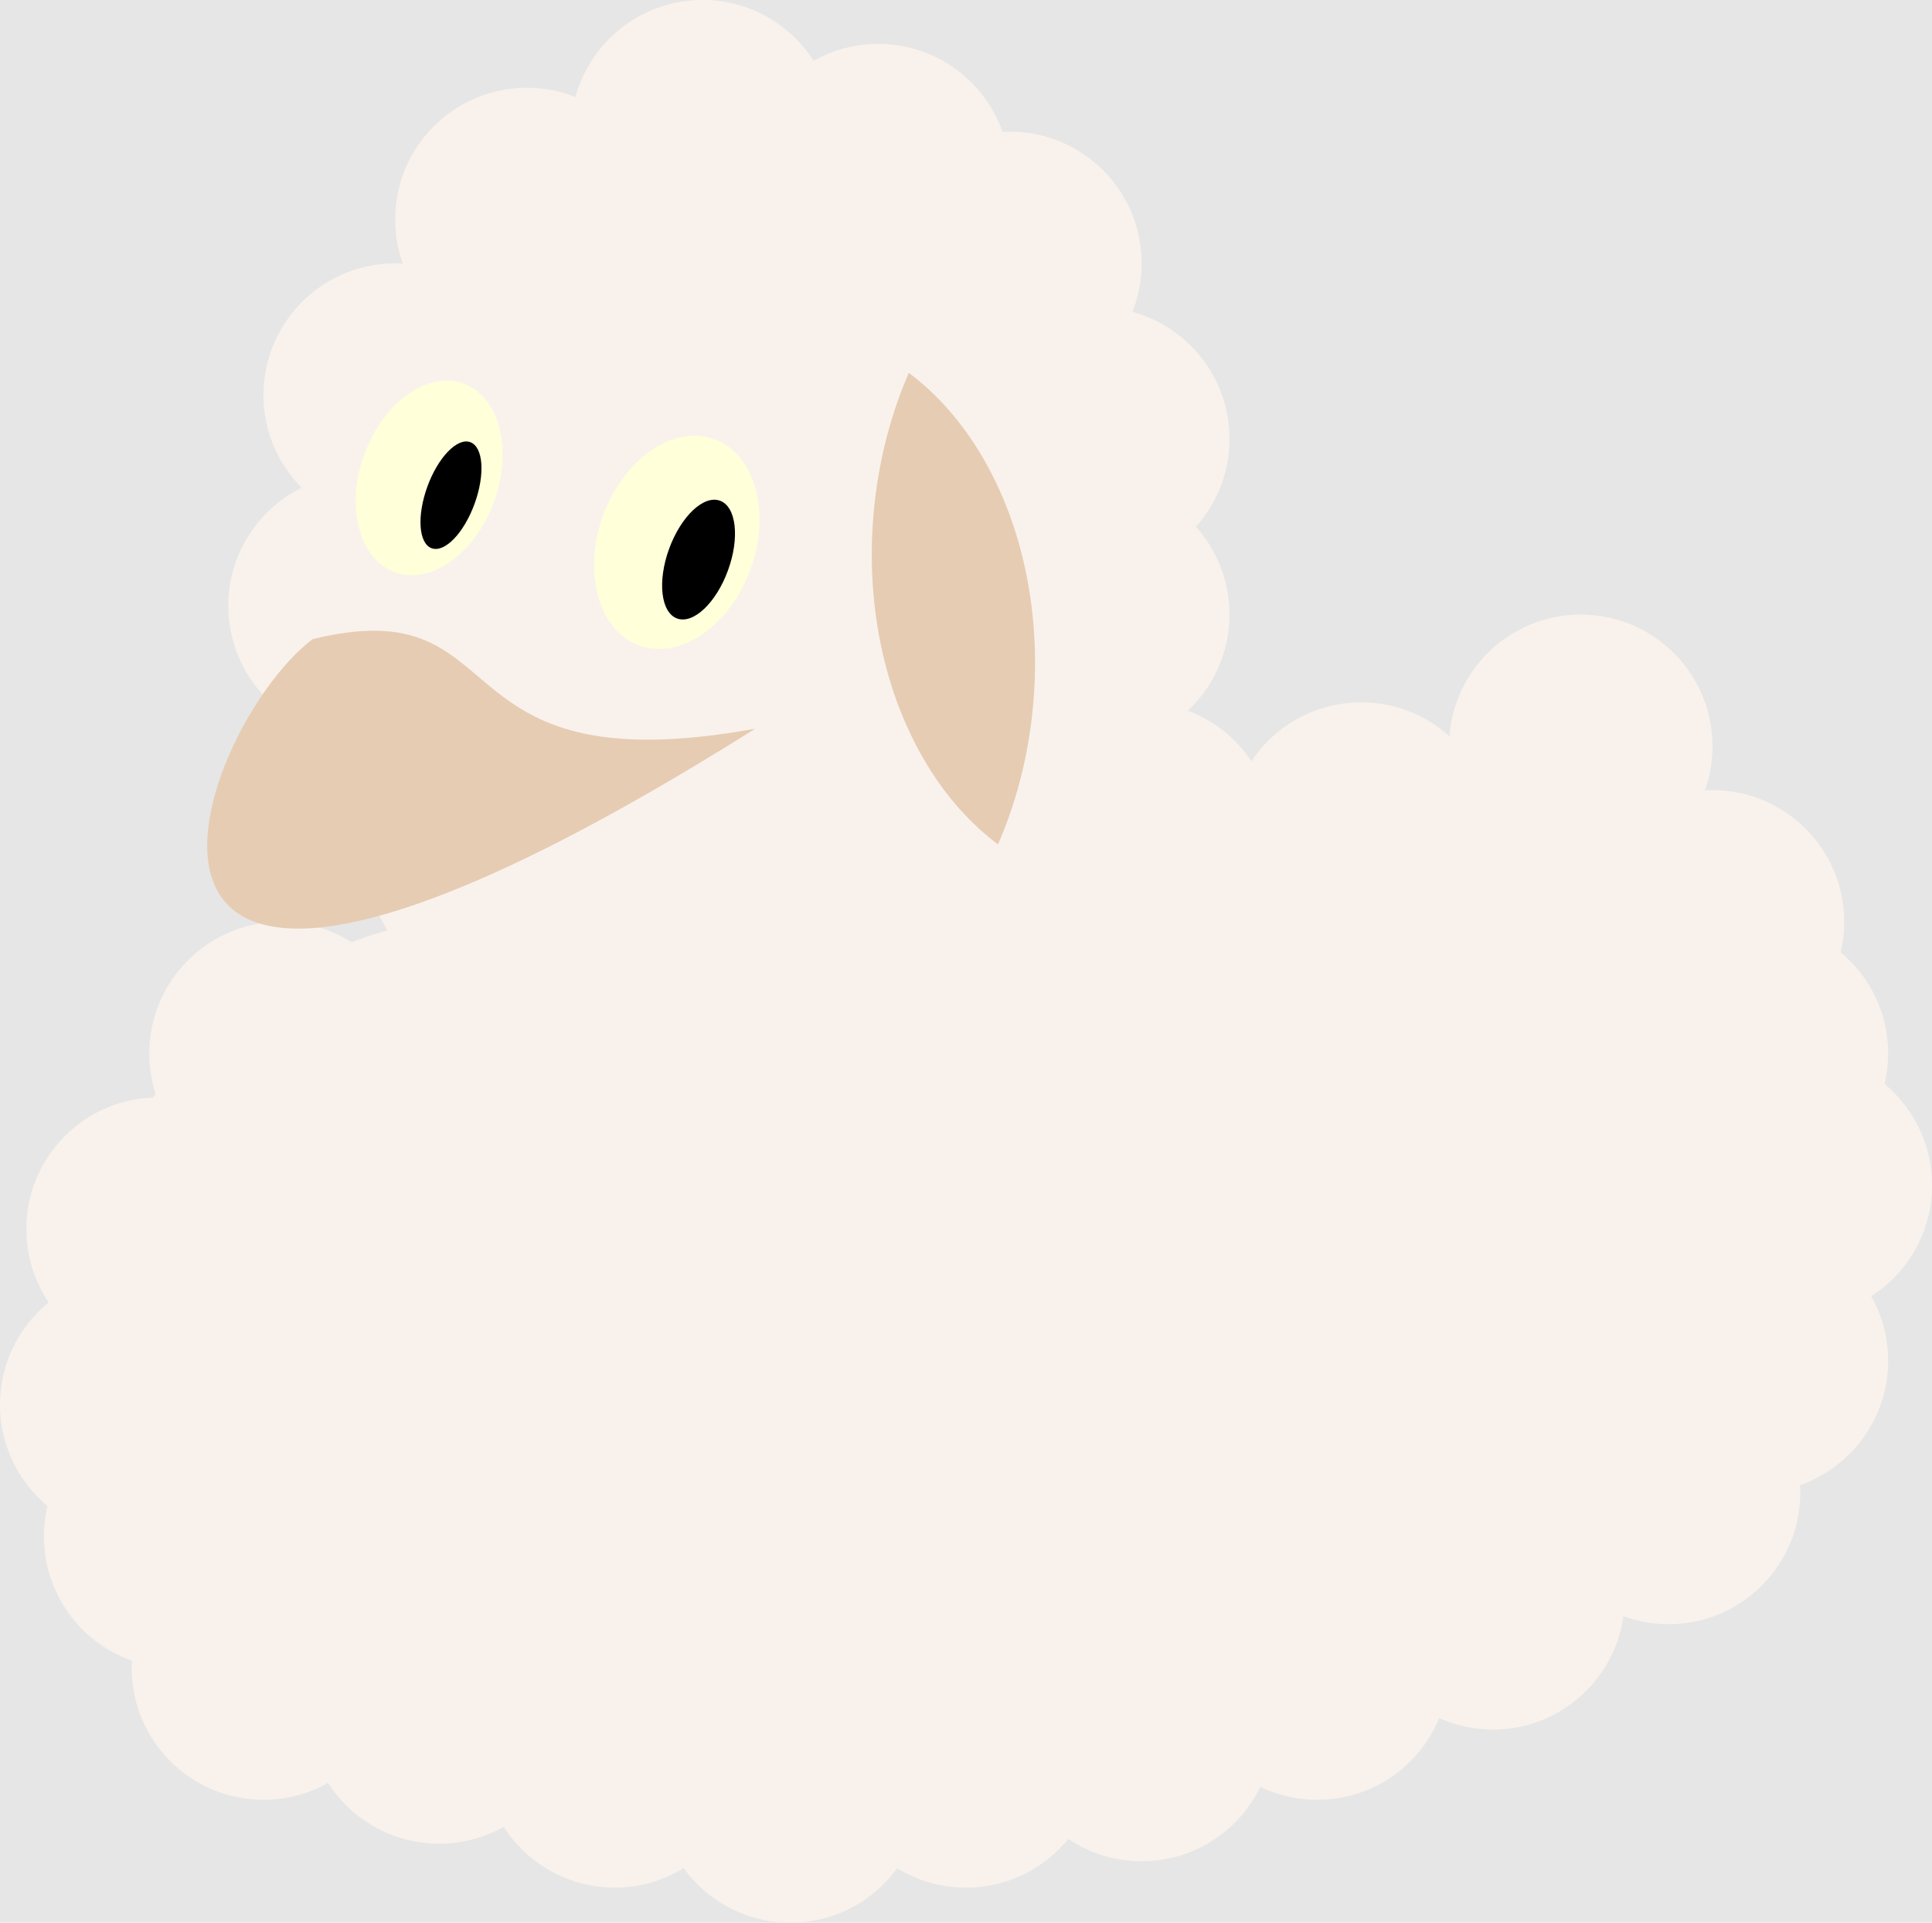
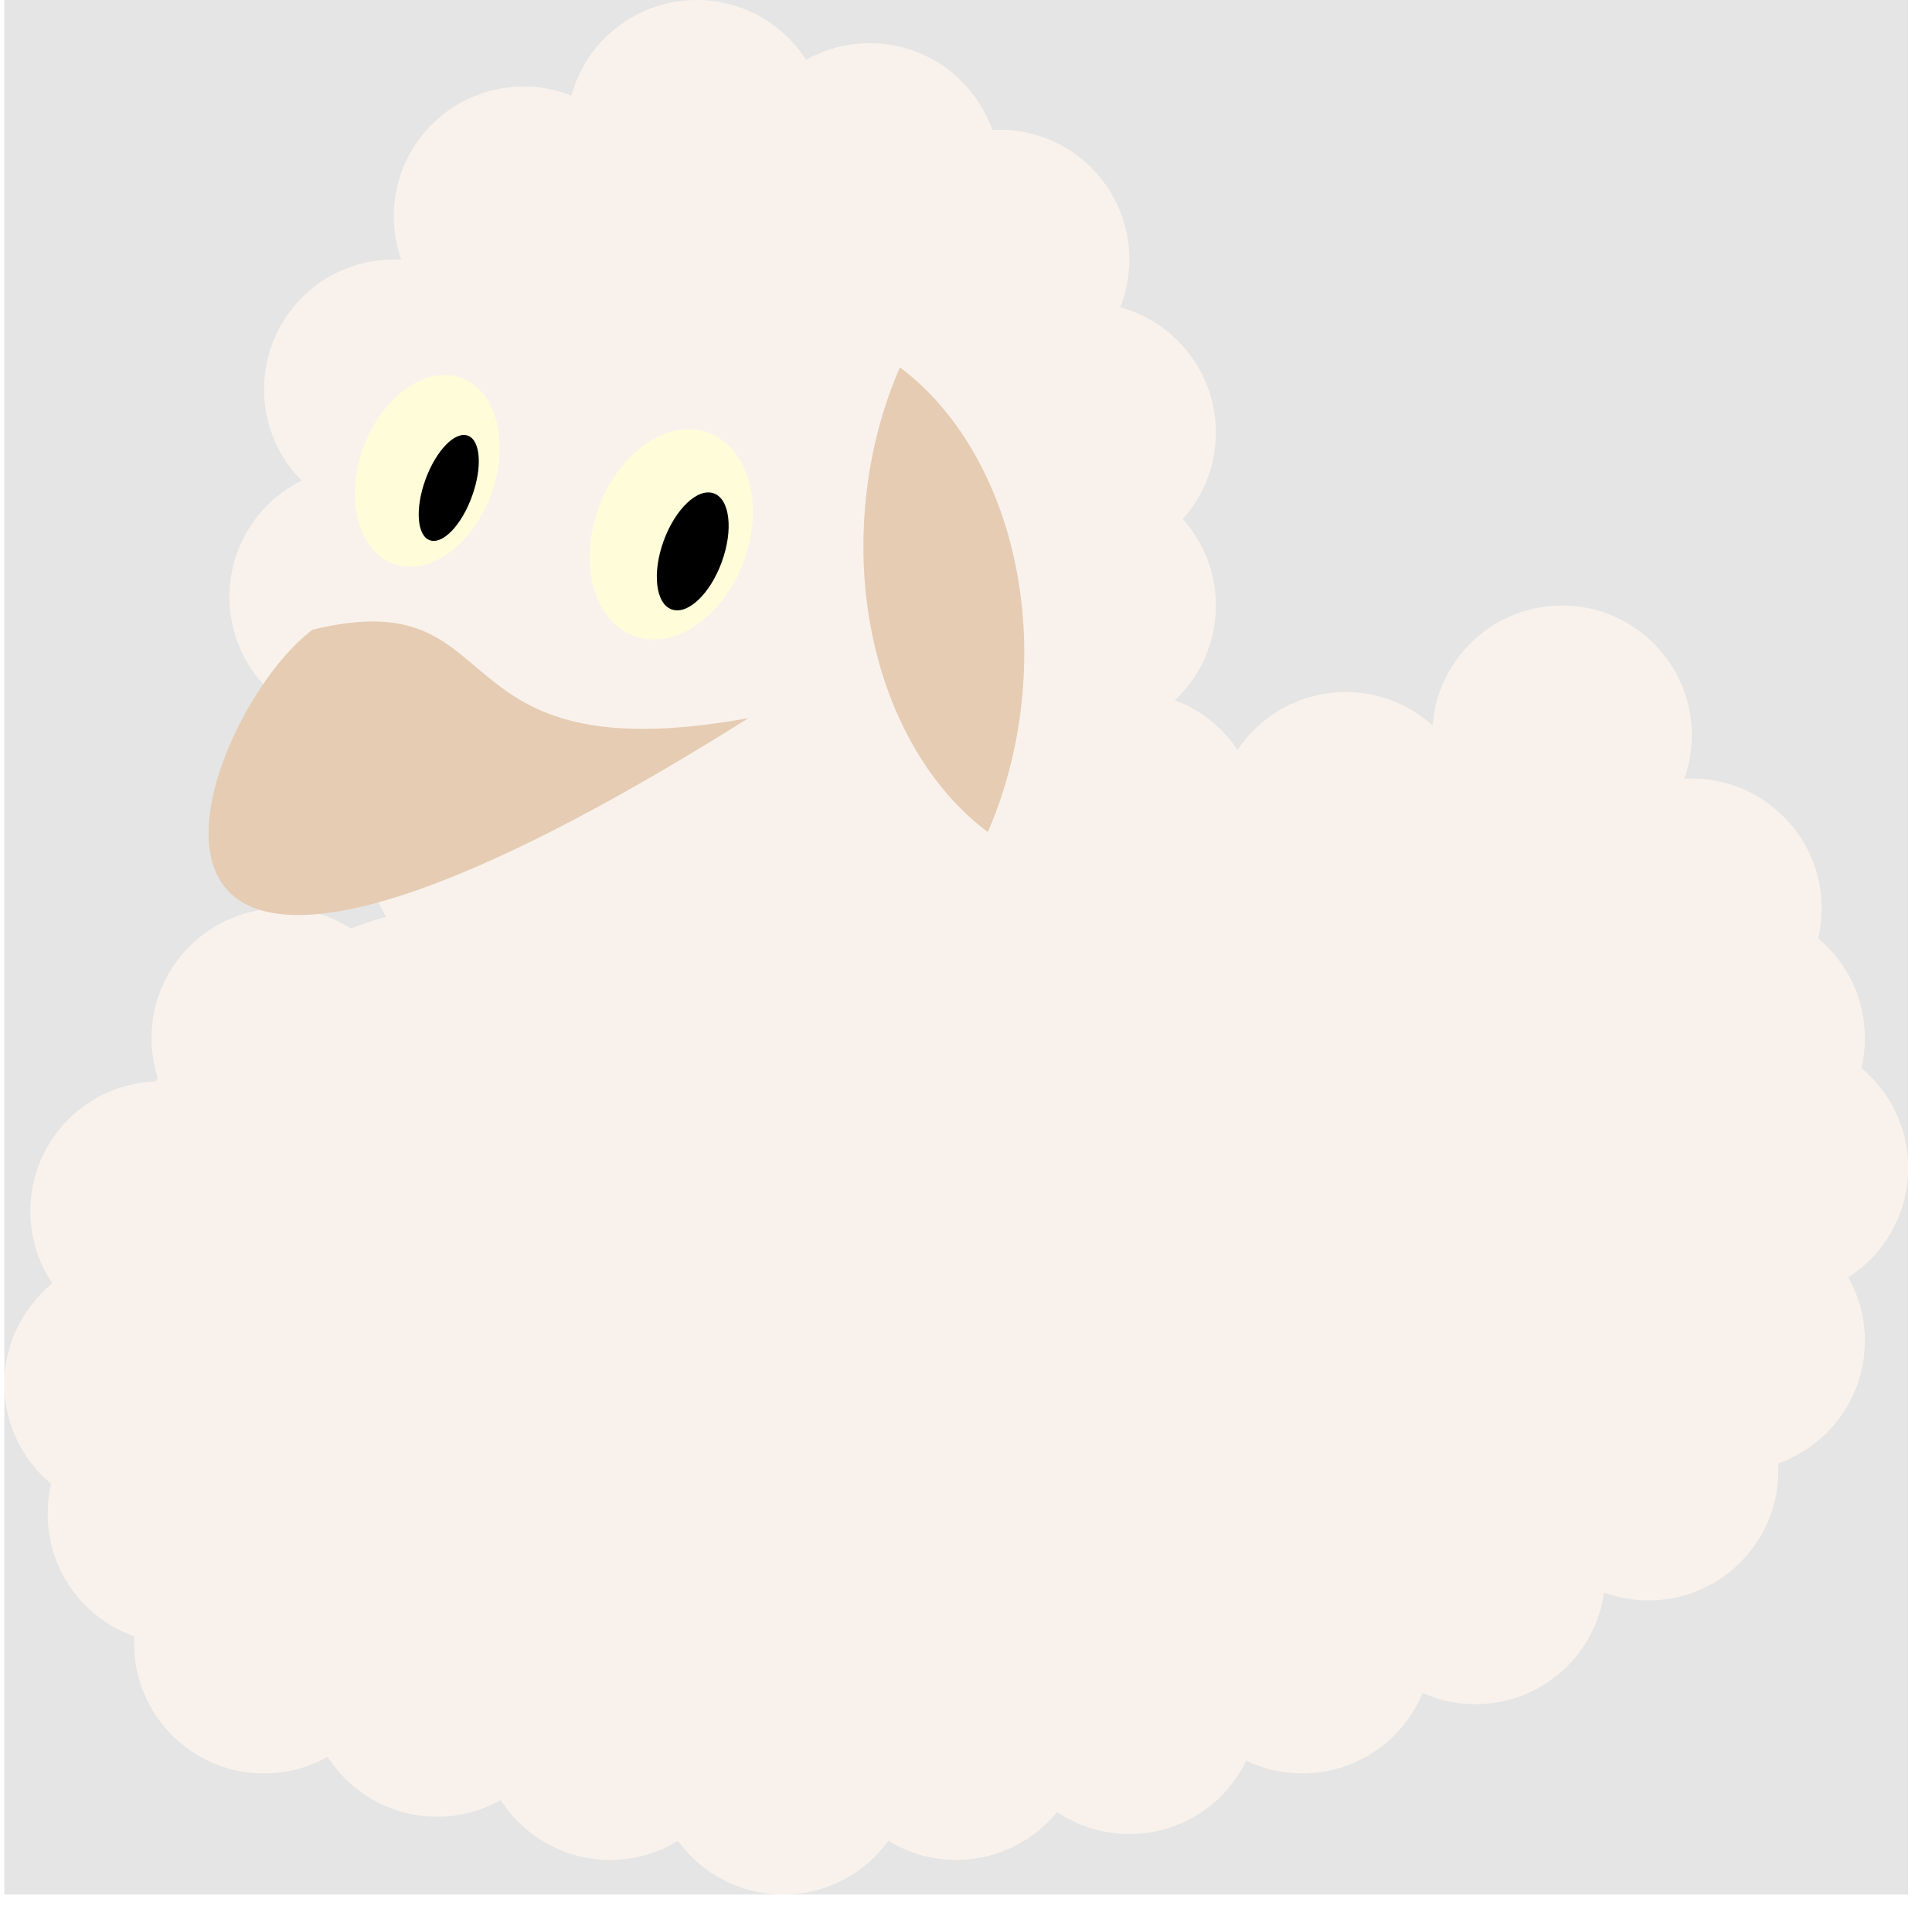
- <svg xmlns="http://www.w3.org/2000/svg" version="1.1" viewBox="0 0 62.362 62.078">
+ <svg xmlns="http://www.w3.org/2000/svg" width="62.362" height="62.078" viewBox="0 0 62.362 62.078">
  <defs>
-     <clipPath id="cp0">
-       <path d="M45.141 18.062C45.687 11.824 42.336 6.435 37.658 6.026C32.979 5.616 28.744 10.342 28.198 16.58C27.652 22.818 31.002 28.207 35.681 28.616C40.36 29.026 44.595 24.301 45.141 18.062Z" />
+     <clipPath id="clip-0">
+       <path clip-rule="nonzero" d="M 0.141 0 L 61.59 0 L 61.59 61.168 L 0.141 61.168 Z M 0.141 0 " />
+     </clipPath>
+     <clipPath id="clip-1">
+       <path clip-rule="nonzero" d="M 27 10 L 34 10 L 34 29 L 27 29 Z M 27 10 " />
+     </clipPath>
+     <clipPath id="clip-2">
+       <path clip-rule="nonzero" d="M 44.621 17.797 C 45.16 11.652 41.859 6.34 37.25 5.938 C 32.637 5.535 28.465 10.191 27.926 16.336 C 27.391 22.484 30.691 27.793 35.301 28.199 C 39.91 28.602 44.086 23.945 44.621 17.797 Z M 44.621 17.797 " />
    </clipPath>
  </defs>
-   <g id="page1">
-     <path d="M0 62.078H62.362V0H0Z" fill="#e6e6e6" />
-     <path d="M21.26 7.086C21.26 4.738 19.356 2.834 17.008 2.834S12.756 4.738 12.756 7.086C12.756 9.434 14.66 11.338 17.008 11.338S21.26 9.434 21.26 7.086ZM17.008 12.755C17.008 10.407 15.105 8.503 12.756 8.503C10.408 8.503 8.505 10.407 8.505 12.755S10.408 17.007 12.756 17.007C15.105 17.007 17.008 15.103 17.008 12.755ZM15.875 19.558C15.875 17.21 13.971 15.307 11.623 15.307S7.371 17.21 7.371 19.558C7.371 21.907 9.274 23.81 11.623 23.81S15.875 21.907 15.875 19.558ZM13.323 34.015C13.323 31.667 11.419 29.763 9.071 29.763C6.723 29.763 4.819 31.667 4.819 34.015S6.723 38.267 9.071 38.267C11.419 38.267 13.323 36.363 13.323 34.015ZM9.354 39.684C9.354 37.336 7.451 35.433 5.103 35.433S.851 37.336 .851 39.684C.851 42.033 2.754 43.936 5.103 43.936S9.354 42.033 9.354 39.684ZM8.504 45.354C8.504 43.006 6.601 41.102 4.252 41.102C1.904 41.102 0 43.006 0 45.354S1.904 49.606 4.252 49.606C6.601 49.606 8.504 47.702 8.504 45.354ZM9.922 49.606C9.922 47.258 8.018 45.354 5.67 45.354C3.321 45.354 1.418 47.258 1.418 49.606C1.418 51.954 3.321 53.858 5.67 53.858C8.018 53.858 9.922 51.954 9.922 49.606ZM12.756 53.858C12.756 51.51 10.853 49.606 8.505 49.606C6.156 49.606 4.253 51.51 4.253 53.858S6.156 58.11 8.505 58.11C10.853 58.11 12.756 56.206 12.756 53.858ZM18.426 55.275C18.426 52.927 16.522 51.023 14.174 51.023S9.922 52.927 9.922 55.275C9.922 57.624 11.826 59.527 14.174 59.527S18.426 57.624 18.426 55.275ZM24.095 56.693C24.095 54.344 22.191 52.441 19.843 52.441S15.591 54.344 15.591 56.693C15.591 59.041 17.495 60.945 19.843 60.945S24.095 59.041 24.095 56.693ZM29.764 57.826C29.764 55.478 27.861 53.575 25.512 53.575S21.261 55.478 21.261 57.826S23.164 62.078 25.512 62.078S29.764 60.175 29.764 57.826ZM35.433 56.693C35.433 54.344 33.53 52.441 31.182 52.441S26.93 54.344 26.93 56.693C26.93 59.041 28.833 60.945 31.182 60.945S35.433 59.041 35.433 56.693ZM41.103 55.842C41.103 53.494 39.2 51.591 36.851 51.591C34.503 51.591 32.6 53.494 32.6 55.842S34.503 60.094 36.851 60.094C39.2 60.094 41.103 58.191 41.103 55.842ZM46.772 53.858C46.772 51.51 44.869 49.606 42.521 49.606S38.269 51.51 38.269 53.858S40.172 58.11 42.521 58.11S46.772 56.206 46.772 53.858ZM52.442 51.59C52.442 49.242 50.538 47.338 48.19 47.338S43.938 49.242 43.938 51.59S45.842 55.842 48.19 55.842S52.442 53.938 52.442 51.59ZM58.111 48.189C58.111 45.84 56.207 43.937 53.859 43.937C51.511 43.937 49.607 45.84 49.607 48.189C49.607 50.537 51.511 52.44 53.859 52.44C56.207 52.44 58.111 50.537 58.111 48.189ZM60.946 43.937C60.946 41.589 59.042 39.685 56.694 39.685C54.346 39.685 52.442 41.589 52.442 43.937S54.346 48.189 56.694 48.189C59.042 48.189 60.946 46.285 60.946 43.937ZM62.363 38.267C62.363 35.919 60.46 34.015 58.111 34.015C55.763 34.015 53.86 35.919 53.86 38.267S55.763 42.519 58.111 42.519C60.46 42.519 62.363 40.615 62.363 38.267ZM60.946 34.015C60.946 31.667 59.042 29.763 56.694 29.763C54.346 29.763 52.442 31.667 52.442 34.015S54.346 38.267 56.694 38.267C59.042 38.267 60.946 36.363 60.946 34.015ZM59.528 29.763C59.528 27.415 57.625 25.512 55.277 25.512C52.928 25.512 51.025 27.415 51.025 29.763S52.928 34.015 55.277 34.015C57.625 34.015 59.528 32.112 59.528 29.763ZM55.277 24.094C55.277 21.745 53.373 19.842 51.025 19.842C48.676 19.842 46.773 21.745 46.773 24.094C46.773 26.442 48.676 28.345 51.025 28.345C53.373 28.345 55.277 26.442 55.277 24.094ZM48.19 26.929C48.19 24.58 46.286 22.677 43.938 22.677C41.59 22.677 39.686 24.58 39.686 26.929C39.686 29.277 41.59 31.18 43.938 31.18C46.286 31.18 48.19 29.277 48.19 26.929ZM41.103 26.929C41.103 24.58 39.2 22.677 36.851 22.677C34.503 22.677 32.6 24.58 32.6 26.929C32.6 29.277 34.503 31.18 36.851 31.18C39.2 31.18 41.103 29.277 41.103 26.929ZM39.686 19.842C39.686 17.494 37.782 15.59 35.434 15.59S31.182 17.494 31.182 19.842S33.086 24.094 35.434 24.094S39.686 22.19 39.686 19.842ZM39.686 14.173C39.686 11.824 37.782 9.921 35.434 9.921S31.182 11.824 31.182 14.173S33.086 18.424 35.434 18.424S39.686 16.521 39.686 14.173ZM36.851 8.503C36.851 6.155 34.947 4.251 32.599 4.251C30.251 4.251 28.347 6.155 28.347 8.503S30.251 12.755 32.599 12.755C34.947 12.755 36.851 10.851 36.851 8.503ZM26.93 4.251C26.93 1.903 25.026-.001 22.678-.001S18.426 1.903 18.426 4.251C18.426 6.599 20.33 8.503 22.678 8.503S26.93 6.599 26.93 4.251ZM32.599 5.668C32.599 3.32 30.695 1.417 28.347 1.417S24.095 3.32 24.095 5.668C24.095 8.017 25.999 9.92 28.347 9.92S32.599 8.017 32.599 5.668Z" fill="#f9f2ec" />
-     <path d="M13.125 29.905C6.152 31.124-4.96 43.738 6.775 54.963C18.539 66.189 79.74 58.677 50.117 22.138C25.172 35.546 33.733 23.272 13.125 29.905Z" fill="#f9f2ec" />
-     <path d="M38.268 19.842C38.268 10.057 31.923 2.125 24.095 2.125S9.922 10.057 9.922 19.842C9.922 29.627 16.267 37.559 24.095 37.559S38.268 29.627 38.268 19.842Z" fill="#f9f2ec" />
-     <path d="M10.092 20.636C16.81 18.991 13.919 25.426 24.379 23.527C.936 38.267 6.208 23.555 10.092 20.636Z" fill="#e6ccb3" />
-     <path d="M24.225 18.376C24.894 16.537 24.372 14.659 23.058 14.181C21.744 13.702 20.137 14.806 19.467 16.644C18.798 18.483 19.32 20.362 20.634 20.84C21.948 21.318 23.555 20.215 24.225 18.376Z" fill="#ffffd9" />
-     <path d="M23.499 18.413C23.882 17.363 23.766 16.357 23.24 16.166C22.715 15.974 21.979 16.671 21.597 17.721C21.215 18.771 21.331 19.778 21.856 19.969C22.381 20.16 23.117 19.464 23.499 18.413Z" />
-     <path d="M15.948 16.193C16.56 14.512 16.119 12.807 14.963 12.386C13.807 11.965 12.373 12.987 11.761 14.669C11.149 16.351 11.59 18.055 12.747 18.476C13.903 18.897 15.336 17.875 15.948 16.193Z" fill="#ffffd9" />
-     <path d="M15.318 16.266C15.663 15.32 15.601 14.429 15.18 14.276C14.76 14.123 14.139 14.765 13.795 15.711C13.451 16.657 13.513 17.548 13.933 17.701C14.354 17.854 14.974 17.212 15.318 16.266Z" />
-     <g clip-path="url(#cp0)">
-       <path d="M33.352 22.722C33.897 16.483 30.547 11.095 25.868 10.685C21.189 10.276 16.954 15.001 16.408 21.239C15.863 27.478 19.213 32.866 23.892 33.276C28.571 33.685 32.806 28.96 33.352 22.722Z" fill="#e6ccb3" />
+   <g clip-path="url(#clip-0)">
+     <path fill-rule="nonzero" fill="rgb(89.999%, 89.999%, 89.999%)" fill-opacity="1" d="M 0.141 61.168 L 61.59 61.168 L 61.59 0 L 0.141 0 Z M 0.141 61.168 " />
+     <path fill-rule="nonzero" fill="rgb(97.499%, 95%, 92.499%)" fill-opacity="1" d="M 21.09 6.98 C 21.09 4.668 19.215 2.793 16.902 2.793 C 14.586 2.793 12.711 4.668 12.711 6.98 C 12.711 9.297 14.586 11.172 16.902 11.172 C 19.215 11.172 21.09 9.297 21.09 6.98 Z M 16.902 12.57 C 16.902 10.254 15.027 8.379 12.711 8.379 C 10.398 8.379 8.523 10.254 8.523 12.57 C 8.523 14.883 10.398 16.758 12.711 16.758 C 15.027 16.758 16.902 14.883 16.902 12.57 Z M 15.785 19.273 C 15.785 16.957 13.91 15.082 11.594 15.082 C 9.281 15.082 7.406 16.957 7.406 19.273 C 7.406 21.586 9.281 23.461 11.594 23.461 C 13.91 23.461 15.785 21.586 15.785 19.273 Z M 13.27 33.516 C 13.27 31.203 11.395 29.328 9.082 29.328 C 6.766 29.328 4.891 31.203 4.891 33.516 C 4.891 35.832 6.766 37.707 9.082 37.707 C 11.395 37.707 13.27 35.832 13.27 33.516 Z M 9.359 39.105 C 9.359 36.789 7.484 34.914 5.172 34.914 C 2.855 34.914 0.98 36.789 0.98 39.105 C 0.98 41.418 2.855 43.293 5.172 43.293 C 7.484 43.293 9.359 41.418 9.359 39.105 Z M 8.523 44.691 C 8.523 42.375 6.645 40.5 4.332 40.5 C 2.02 40.5 0.141 42.375 0.141 44.691 C 0.141 47.004 2.02 48.879 4.332 48.879 C 6.645 48.879 8.523 47.004 8.523 44.691 Z M 9.918 48.879 C 9.918 46.566 8.043 44.691 5.73 44.691 C 3.414 44.691 1.539 46.566 1.539 48.879 C 1.539 51.195 3.414 53.07 5.73 53.07 C 8.043 53.07 9.918 51.195 9.918 48.879 Z M 12.711 53.07 C 12.711 50.754 10.836 48.879 8.523 48.879 C 6.207 48.879 4.332 50.754 4.332 53.07 C 4.332 55.383 6.207 57.258 8.523 57.258 C 10.836 57.258 12.711 55.383 12.711 53.07 Z M 18.297 54.465 C 18.297 52.152 16.422 50.277 14.109 50.277 C 11.793 50.277 9.918 52.152 9.918 54.465 C 9.918 56.781 11.793 58.656 14.109 58.656 C 16.422 58.656 18.297 56.781 18.297 54.465 Z M 23.883 55.863 C 23.883 53.551 22.008 51.672 19.695 51.672 C 17.379 51.672 15.504 53.551 15.504 55.863 C 15.504 58.176 17.379 60.051 19.695 60.051 C 22.008 60.051 23.883 58.176 23.883 55.863 Z M 29.469 56.98 C 29.469 54.668 27.594 52.789 25.281 52.789 C 22.969 52.789 21.09 54.668 21.09 56.98 C 21.09 59.293 22.969 61.168 25.281 61.168 C 27.594 61.168 29.469 59.293 29.469 56.98 Z M 35.059 55.863 C 35.059 53.551 33.18 51.672 30.867 51.672 C 28.555 51.672 26.676 53.551 26.676 55.863 C 26.676 58.176 28.555 60.051 30.867 60.051 C 33.18 60.051 35.059 58.176 35.059 55.863 Z M 40.645 55.023 C 40.645 52.711 38.77 50.836 36.453 50.836 C 34.141 50.836 32.266 52.711 32.266 55.023 C 32.266 57.34 34.141 59.215 36.453 59.215 C 38.77 59.215 40.645 57.34 40.645 55.023 Z M 46.23 53.07 C 46.23 50.754 44.355 48.879 42.039 48.879 C 39.727 48.879 37.852 50.754 37.852 53.07 C 37.852 55.383 39.727 57.258 42.039 57.258 C 44.355 57.258 46.23 55.383 46.23 53.07 Z M 51.816 50.836 C 51.816 48.52 49.941 46.645 47.625 46.645 C 45.312 46.645 43.438 48.52 43.438 50.836 C 43.438 53.148 45.312 55.023 47.625 55.023 C 49.941 55.023 51.816 53.148 51.816 50.836 Z M 57.402 47.484 C 57.402 45.168 55.527 43.293 53.215 43.293 C 50.898 43.293 49.023 45.168 49.023 47.484 C 49.023 49.797 50.898 51.672 53.215 51.672 C 55.527 51.672 57.402 49.797 57.402 47.484 Z M 60.195 43.293 C 60.195 40.98 58.32 39.105 56.008 39.105 C 53.691 39.105 51.816 40.98 51.816 43.293 C 51.816 45.609 53.691 47.484 56.008 47.484 C 58.32 47.484 60.195 45.609 60.195 43.293 Z M 61.594 37.707 C 61.594 35.395 59.719 33.516 57.402 33.516 C 55.09 33.516 53.215 35.395 53.215 37.707 C 53.215 40.02 55.09 41.898 57.402 41.898 C 59.719 41.898 61.594 40.02 61.594 37.707 Z M 60.195 33.516 C 60.195 31.203 58.32 29.328 56.008 29.328 C 53.691 29.328 51.816 31.203 51.816 33.516 C 51.816 35.832 53.691 37.707 56.008 37.707 C 58.32 37.707 60.195 35.832 60.195 33.516 Z M 58.801 29.328 C 58.801 27.016 56.922 25.137 54.609 25.137 C 52.297 25.137 50.422 27.016 50.422 29.328 C 50.422 31.641 52.297 33.516 54.609 33.516 C 56.922 33.516 58.801 31.641 58.801 29.328 Z M 54.609 23.742 C 54.609 21.426 52.734 19.551 50.422 19.551 C 48.105 19.551 46.23 21.426 46.23 23.742 C 46.23 26.055 48.105 27.93 50.422 27.93 C 52.734 27.93 54.609 26.055 54.609 23.742 Z M 47.625 26.535 C 47.625 24.219 45.75 22.344 43.438 22.344 C 41.125 22.344 39.246 24.219 39.246 26.535 C 39.246 28.848 41.125 30.723 43.438 30.723 C 45.75 30.723 47.625 28.848 47.625 26.535 Z M 40.645 26.535 C 40.645 24.219 38.77 22.344 36.453 22.344 C 34.141 22.344 32.266 24.219 32.266 26.535 C 32.266 28.848 34.141 30.723 36.453 30.723 C 38.77 30.723 40.645 28.848 40.645 26.535 Z M 39.246 19.551 C 39.246 17.238 37.371 15.363 35.059 15.363 C 32.742 15.363 30.867 17.238 30.867 19.551 C 30.867 21.867 32.742 23.742 35.059 23.742 C 37.371 23.742 39.246 21.867 39.246 19.551 Z M 39.246 13.965 C 39.246 11.652 37.371 9.777 35.059 9.777 C 32.742 9.777 30.867 11.652 30.867 13.965 C 30.867 16.277 32.742 18.156 35.059 18.156 C 37.371 18.156 39.246 16.277 39.246 13.965 Z M 36.453 8.379 C 36.453 6.066 34.578 4.188 32.266 4.188 C 29.949 4.188 28.074 6.066 28.074 8.379 C 28.074 10.691 29.949 12.57 32.266 12.57 C 34.578 12.57 36.453 10.691 36.453 8.379 Z M 26.676 4.188 C 26.676 1.875 24.801 0 22.488 0 C 20.176 0 18.297 1.875 18.297 4.188 C 18.297 6.504 20.176 8.379 22.488 8.379 C 24.801 8.379 26.676 6.504 26.676 4.188 Z M 32.266 5.586 C 32.266 3.273 30.387 1.395 28.074 1.395 C 25.762 1.395 23.883 3.273 23.883 5.586 C 23.883 7.898 25.762 9.773 28.074 9.773 C 30.387 9.773 32.266 7.898 32.266 5.586 Z M 32.266 5.586 " />
+   </g>
+   <path fill-rule="nonzero" fill="rgb(97.499%, 95%, 92.499%)" fill-opacity="1" d="M 13.074 29.469 C 6.203 30.668 -4.746 43.098 6.816 54.16 C 18.41 65.219 78.715 57.816 49.527 21.812 C 24.945 35.027 33.383 22.93 13.074 29.469 Z M 13.074 29.469 " />
+   <path fill-rule="nonzero" fill="rgb(97.499%, 95%, 92.499%)" fill-opacity="1" d="M 37.852 19.551 C 37.852 9.91 31.598 2.094 23.883 2.094 C 16.172 2.094 9.918 9.91 9.918 19.551 C 9.918 29.191 16.172 37.008 23.883 37.008 C 31.598 37.008 37.852 29.191 37.852 19.551 Z M 37.852 19.551 " />
+   <path fill-rule="nonzero" fill="rgb(89.999%, 79.999%, 70%)" fill-opacity="1" d="M 10.086 20.332 C 16.707 18.715 13.855 25.055 24.164 23.184 C 1.062 37.707 6.258 23.211 10.086 20.332 Z M 10.086 20.332 " />
+   <path fill-rule="nonzero" fill="rgb(100%, 99.234%, 85.001%)" fill-opacity="1" d="M 24.012 18.105 C 24.672 16.297 24.156 14.445 22.863 13.973 C 21.566 13.5 19.984 14.59 19.324 16.402 C 18.664 18.215 19.18 20.062 20.473 20.535 C 21.77 21.008 23.352 19.918 24.012 18.105 Z M 24.012 18.105 " />
+   <path fill-rule="nonzero" fill="rgb(0%, 0%, 0%)" fill-opacity="1" d="M 23.297 18.145 C 23.676 17.109 23.559 16.117 23.043 15.93 C 22.523 15.742 21.801 16.426 21.422 17.461 C 21.047 18.496 21.16 19.488 21.68 19.676 C 22.195 19.863 22.922 19.18 23.297 18.145 Z M 23.297 18.145 " />
+   <path fill-rule="nonzero" fill="rgb(100%, 99.234%, 85.001%)" fill-opacity="1" d="M 15.855 15.957 C 16.461 14.301 16.023 12.621 14.887 12.203 C 13.746 11.789 12.336 12.797 11.73 14.453 C 11.129 16.113 11.562 17.789 12.703 18.207 C 13.84 18.621 15.254 17.613 15.855 15.957 Z M 15.855 15.957 " />
+   <path fill-rule="nonzero" fill="rgb(0%, 0%, 0%)" fill-opacity="1" d="M 15.234 16.027 C 15.574 15.094 15.516 14.219 15.102 14.066 C 14.684 13.914 14.074 14.551 13.734 15.48 C 13.395 16.414 13.457 17.293 13.871 17.441 C 14.285 17.594 14.898 16.961 15.234 16.027 Z M 15.234 16.027 " />
+   <g clip-path="url(#clip-1)">
+     <g clip-path="url(#clip-2)">
+       <path fill-rule="nonzero" fill="rgb(89.999%, 79.999%, 70%)" fill-opacity="1" d="M 33.004 22.391 C 33.543 16.242 30.242 10.934 25.633 10.527 C 21.02 10.125 16.848 14.781 16.309 20.93 C 15.773 27.074 19.074 32.387 23.684 32.789 C 28.293 33.191 32.469 28.535 33.004 22.391 Z M 33.004 22.391 " />
    </g>
  </g>
</svg>
